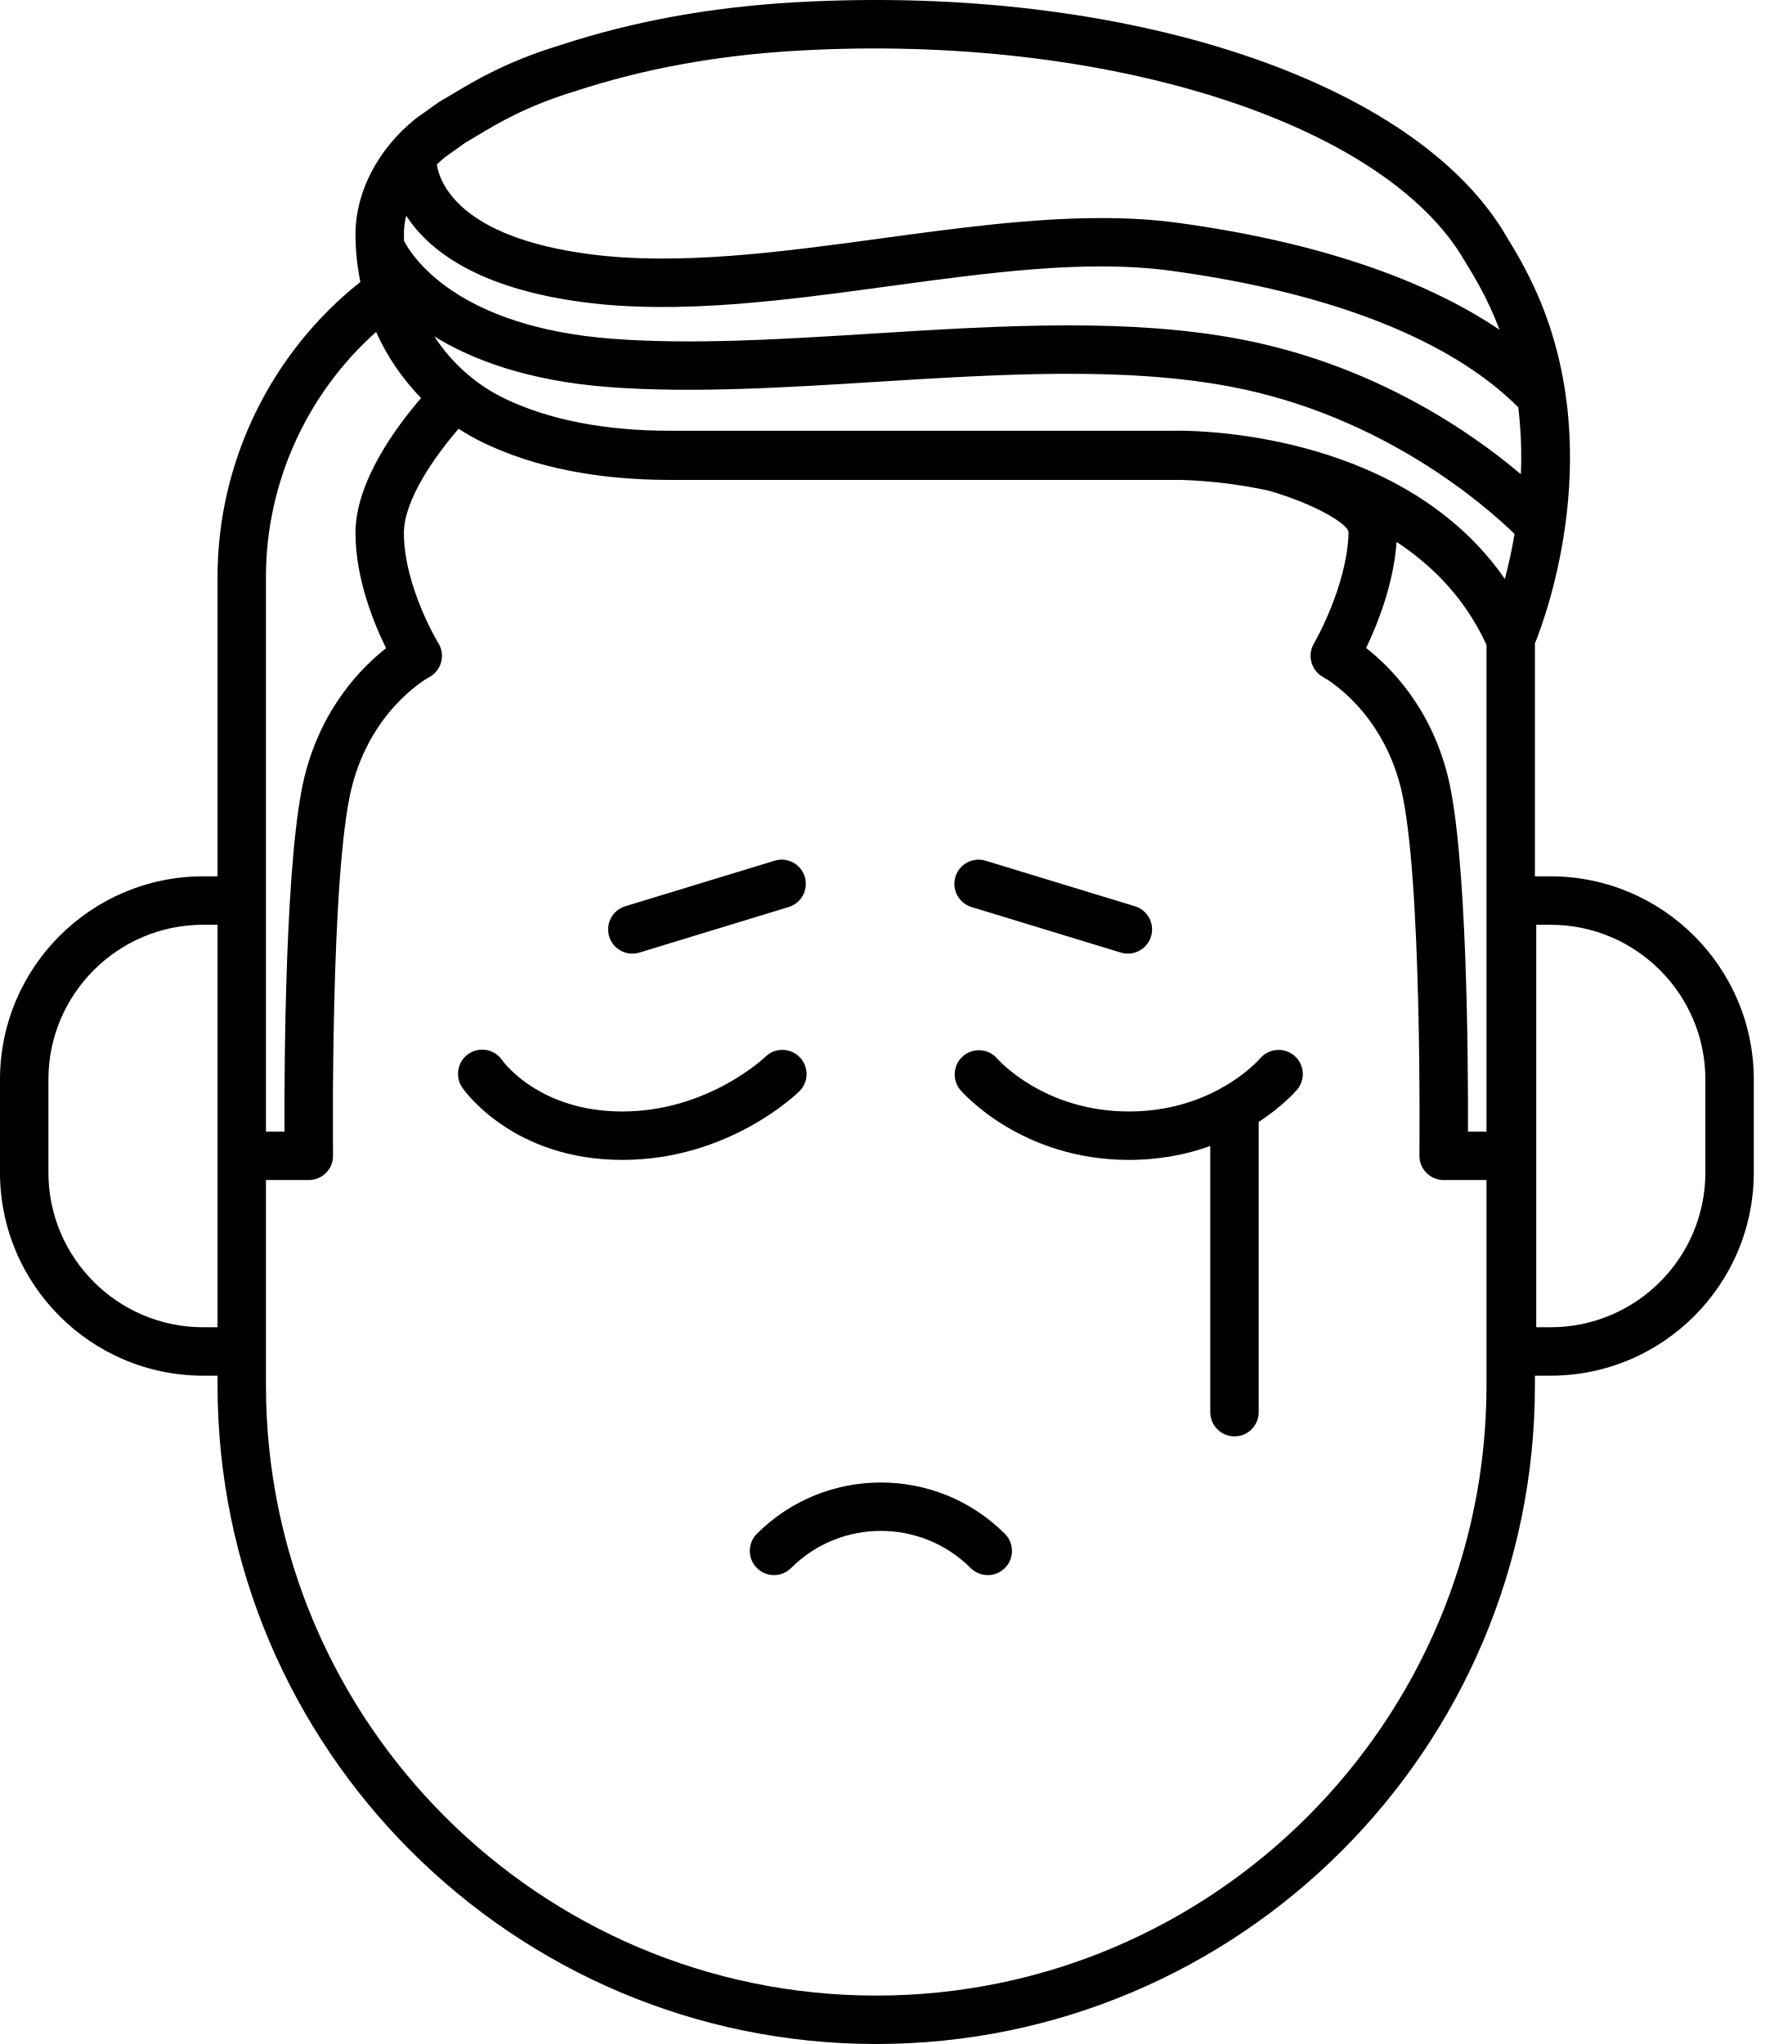
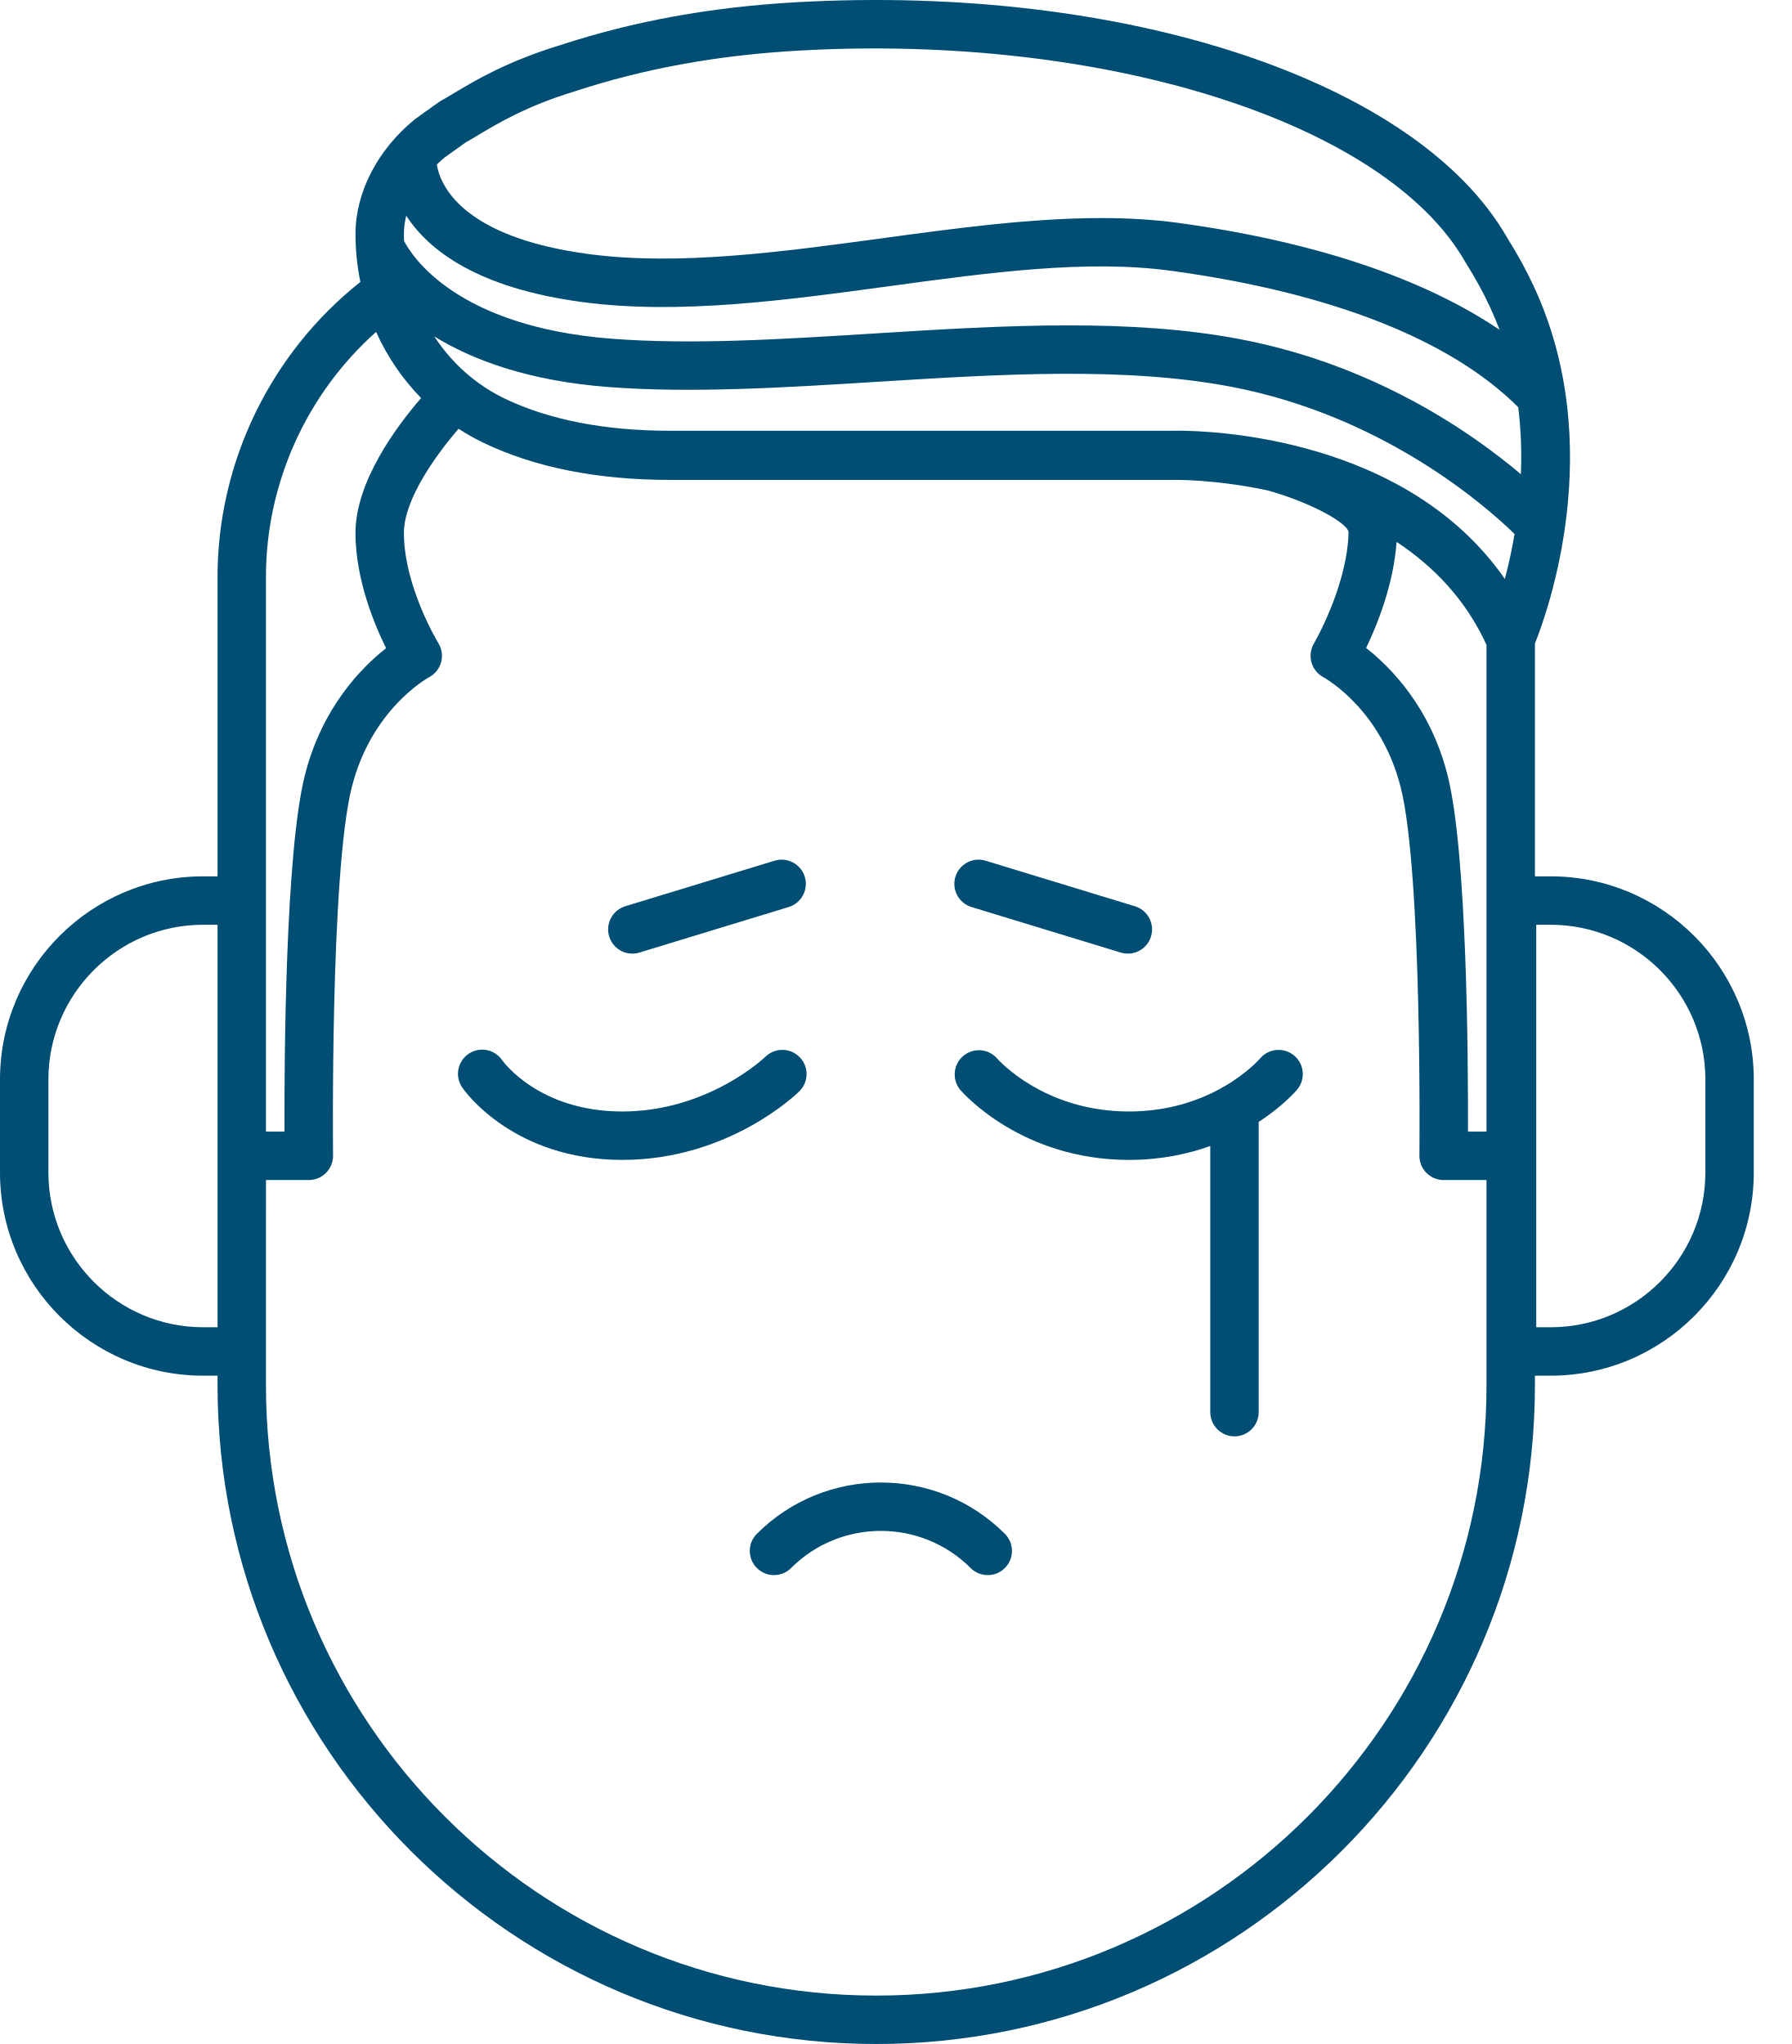
- <svg xmlns="http://www.w3.org/2000/svg" viewBox="0 0 185.024 211.076">
+ <svg xmlns="http://www.w3.org/2000/svg" viewBox="0 0 185.024 211.076" fill="#004e73">
  <path d="M90.494 211.076c-37.51 0-68.027-30.517-68.027-68.027v-.988h-1.488C9.411 142.061 0 132.65 0 121.082v-9.606c0-11.568 9.411-20.979 20.979-20.979h1.488V59.579c0-11.853 5.486-23.12 14.753-30.465a24.346 24.346 0 0 1-.506-4.943c0-4.319 2.3-8.756 6.153-11.868.039-.031.078-.061.118-.09l2.334-1.666c.083-.059.169-.113.258-.162.364-.198.775-.446 1.247-.729 2.198-1.319 5.521-3.312 11.013-4.988C65.449 2.176 73.434.725 82.255.23c33.897-1.897 64.06 8.079 73.374 24.27l.012.021c1.161 1.869 1.978 3.361 2.774 5.073 7.618 16.386 1.422 33.585.106 36.861v24.042h1.624c11.568 0 20.979 9.411 20.979 20.979v9.606c0 11.568-9.411 20.979-20.979 20.979h-1.624v.988c.001 37.51-30.517 68.027-68.027 68.027zm-63.028-71.515v3.488c0 34.753 28.274 63.027 63.027 63.027 34.754 0 63.028-28.274 63.028-63.027v-21.191h-4.429a2.5 2.5 0 0 1-2.5-2.528c.003-.29.303-29.082-1.925-37.997-2.014-8.055-7.763-11.271-8.006-11.405a2.514 2.514 0 0 1-.966-3.477c.033-.055 3.431-5.876 3.581-11.458.023-.87-3.563-2.989-8.306-4.339-5.414-1.158-9.578-1.102-9.681-1.095H69.228c-7.521 0-14.019-1.292-19.313-3.842a22.787 22.787 0 0 1-2.554-1.439c-2.335 2.7-5.657 7.304-5.648 10.775.014 5.526 3.523 11.304 3.559 11.361a2.498 2.498 0 0 1-.957 3.52c-.231.126-5.98 3.343-7.994 11.398-2.229 8.917-1.929 37.707-1.925 37.997a2.5 2.5 0 0 1-2.5 2.528h-4.429l-.001 17.704zm131.192-2.5h1.488c8.811 0 15.979-7.168 15.979-15.979v-9.606c0-8.811-7.168-15.979-15.979-15.979h-1.488v41.564zM20.979 95.496C12.168 95.496 5 102.664 5 111.475v9.606c0 8.811 7.168 15.979 15.979 15.979h1.488V95.496h-1.488zm130.629 21.362h1.913V66.592c-2.173-4.74-5.537-8.161-9.288-10.63-.302 4.367-1.991 8.548-3.146 10.954 2.525 1.973 6.663 6.138 8.43 13.204 2 7.997 2.114 29.339 2.091 36.738zm-124.142 0h1.913c-.023-7.398.092-28.741 2.091-36.738 1.761-7.043 5.876-11.204 8.404-13.184-1.272-2.577-3.15-7.171-3.162-11.87-.013-5.307 4.219-11.005 6.778-13.963a23.547 23.547 0 0 1-4.648-6.826C31.667 40.668 27.466 49.9 27.466 59.579v57.279zm94.208-72.382c3.392 0 23.563.639 33.743 15.312a52.76 52.76 0 0 0 1.002-4.646c-2.933-2.857-13.529-12.211-29.297-15.209-11.023-2.096-24.041-1.284-36.633-.499-9.36.584-19.04 1.189-27.616.536-8.314-.631-14.077-2.801-18.019-5.227 1.808 2.758 4.323 5.017 7.344 6.452 4.591 2.182 10.317 3.288 17.021 3.288h52c.063-.003.219-.007.455-.007zM110.38 33.599c6.125 0 12.095.361 17.675 1.422 13.856 2.634 23.881 9.605 29.015 13.95a42.343 42.343 0 0 0-.271-6.915c-6.97-6.976-19.331-11.841-35.824-14.089-8.736-1.19-18.694.165-29.239 1.599-10.625 1.445-21.613 2.942-31.5 1.64-10.966-1.443-15.992-5.392-18.282-8.933a7.909 7.909 0 0 0-.241 1.899c0 .235.004.47.013.703.811 1.571 5.428 8.887 21.526 10.11 8.232.625 17.312.059 26.926-.541 6.715-.42 13.551-.845 20.202-.845zm3.364-11.08c2.712 0 5.358.146 7.906.493 13.972 1.904 25.27 5.678 33.214 11.041-.293-.786-.62-1.57-.983-2.351-.707-1.52-1.441-2.86-2.537-4.627a2.829 2.829 0 0 1-.058-.098C142.999 12.6 114.091 3.449 82.536 5.223c-8.399.471-15.98 1.848-23.177 4.209l-.075.023c-4.898 1.496-7.9 3.297-9.888 4.489-.481.289-.909.544-1.291.757l-2.152 1.536c-.292.239-.573.489-.84.75.314 1.97 2.399 7.501 15.775 9.261 9.223 1.213 19.873-.236 30.173-1.637 7.593-1.033 15.376-2.092 22.683-2.092zM102.01 162.655c-.64 0-1.28-.244-1.768-.732-5.111-5.11-13.428-5.11-18.539 0a2.498 2.498 0 0 1-3.535 0 2.498 2.498 0 0 1 0-3.535c7.061-7.061 18.549-7.061 25.609 0a2.498 2.498 0 0 1-1.767 4.267zm25.483-14.327a2.5 2.5 0 0 1-2.5-2.5v-27.485c-2.355.845-5.16 1.436-8.4 1.436-11.11 0-17.178-6.947-17.43-7.243a2.5 2.5 0 0 1 3.799-3.249c.188.214 4.902 5.492 13.63 5.492 4.035 0 7.198-1.128 9.451-2.363.141-.1.292-.187.453-.256 2.322-1.358 3.556-2.758 3.654-2.872a2.508 2.508 0 0 1 3.52-.273 2.493 2.493 0 0 1 .292 3.508c-.116.137-1.459 1.697-3.969 3.335v29.969a2.5 2.5 0 0 1-2.5 2.501zm-63.221-28.549c-11.272 0-16.311-7.147-16.52-7.452a2.5 2.5 0 1 1 4.121-2.831c.143.2 3.86 5.283 12.398 5.283 8.871 0 14.722-5.596 14.78-5.652a2.504 2.504 0 0 1 3.532.038 2.495 2.495 0 0 1-.025 3.525c-.292.289-7.301 7.089-18.286 7.089zm52.208-21.302a2.5 2.5 0 0 1-.73-.109l-15.416-4.703a2.5 2.5 0 0 1 1.459-4.783l15.416 4.703a2.5 2.5 0 0 1-.729 4.892zm-51.174 0a2.5 2.5 0 0 1-.728-4.892l15.417-4.703a2.5 2.5 0 1 1 1.459 4.783l-15.417 4.703a2.511 2.511 0 0 1-.731.109z" />
</svg>
